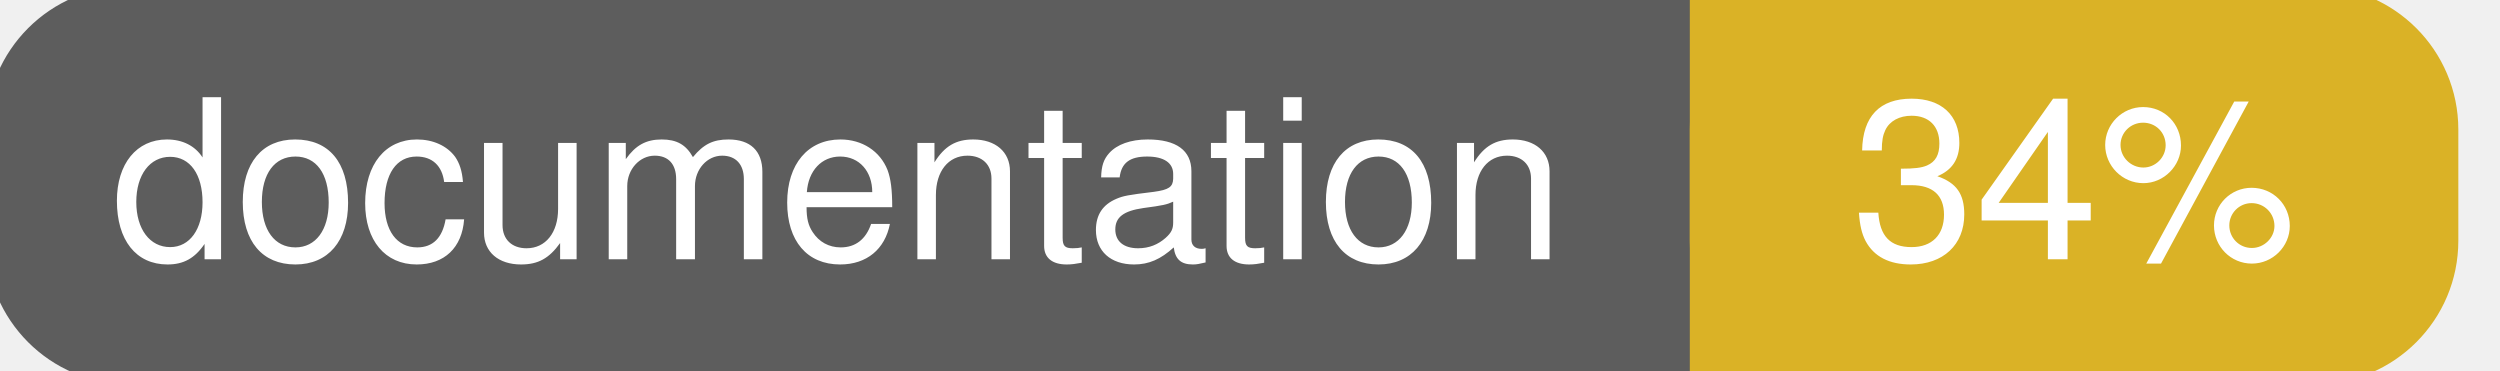
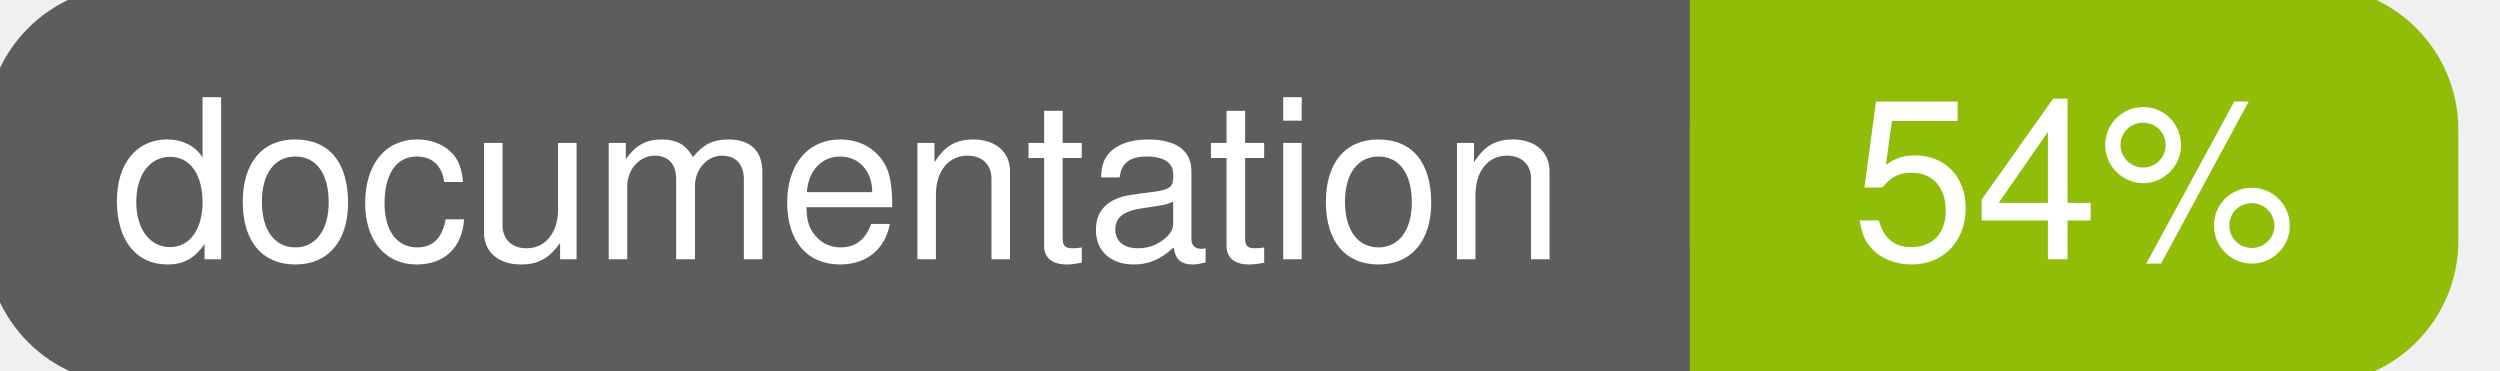
<svg xmlns="http://www.w3.org/2000/svg" width="135" height="20">
  <g>
    <rect id="svg_1" height="20" width="130" y="0" x="0" stroke-width="1.5" stroke="#5d5d5d" fill="#5d5d5d" rx="7" ry="7" />
-     <rect id="svg_2" height="20" width="40" y="0" x="92" stroke-width="1.5" stroke="#dab226" fill="#dab226" rx="7" ry="7" />
-     <rect id="svg_3" height="20" width="22" y="0" x="92" stroke-width="1.5" stroke="#dab226" fill="#dab226" />
+     <rect id="svg_2" height="20" width="40" y="0" x="92" stroke-width="1.5" stroke="#8fbd08" fill="#8fbd08" rx="7" ry="7" />
+     <rect id="svg_3" height="20" width="22" y="0" x="92" stroke-width="1.5" stroke="#8fbd08" fill="#8fbd08" />
    <text xml:space="preserve" text-anchor="start" font-family="Helvetica, Arial, sans-serif" font-size="12" id="svg_4" y="14" x="6" stroke-width="0" stroke="#5d5d5d" fill="#ffffff">documentation</text>
-     <text xml:space="preserve" text-anchor="middle" font-family="Helvetica, Arial, sans-serif" font-size="12" id="svg_5" y="14" x="112" stroke-width="0" stroke="#5d5d5d" fill="#ffffff" style="text-anchor: middle">34%</text>
+     <text xml:space="preserve" text-anchor="middle" font-family="Helvetica, Arial, sans-serif" font-size="12" id="svg_5" y="14" x="112" stroke-width="0" stroke="#5d5d5d" fill="#ffffff" style="text-anchor: middle">54%</text>
  </g>
</svg>
